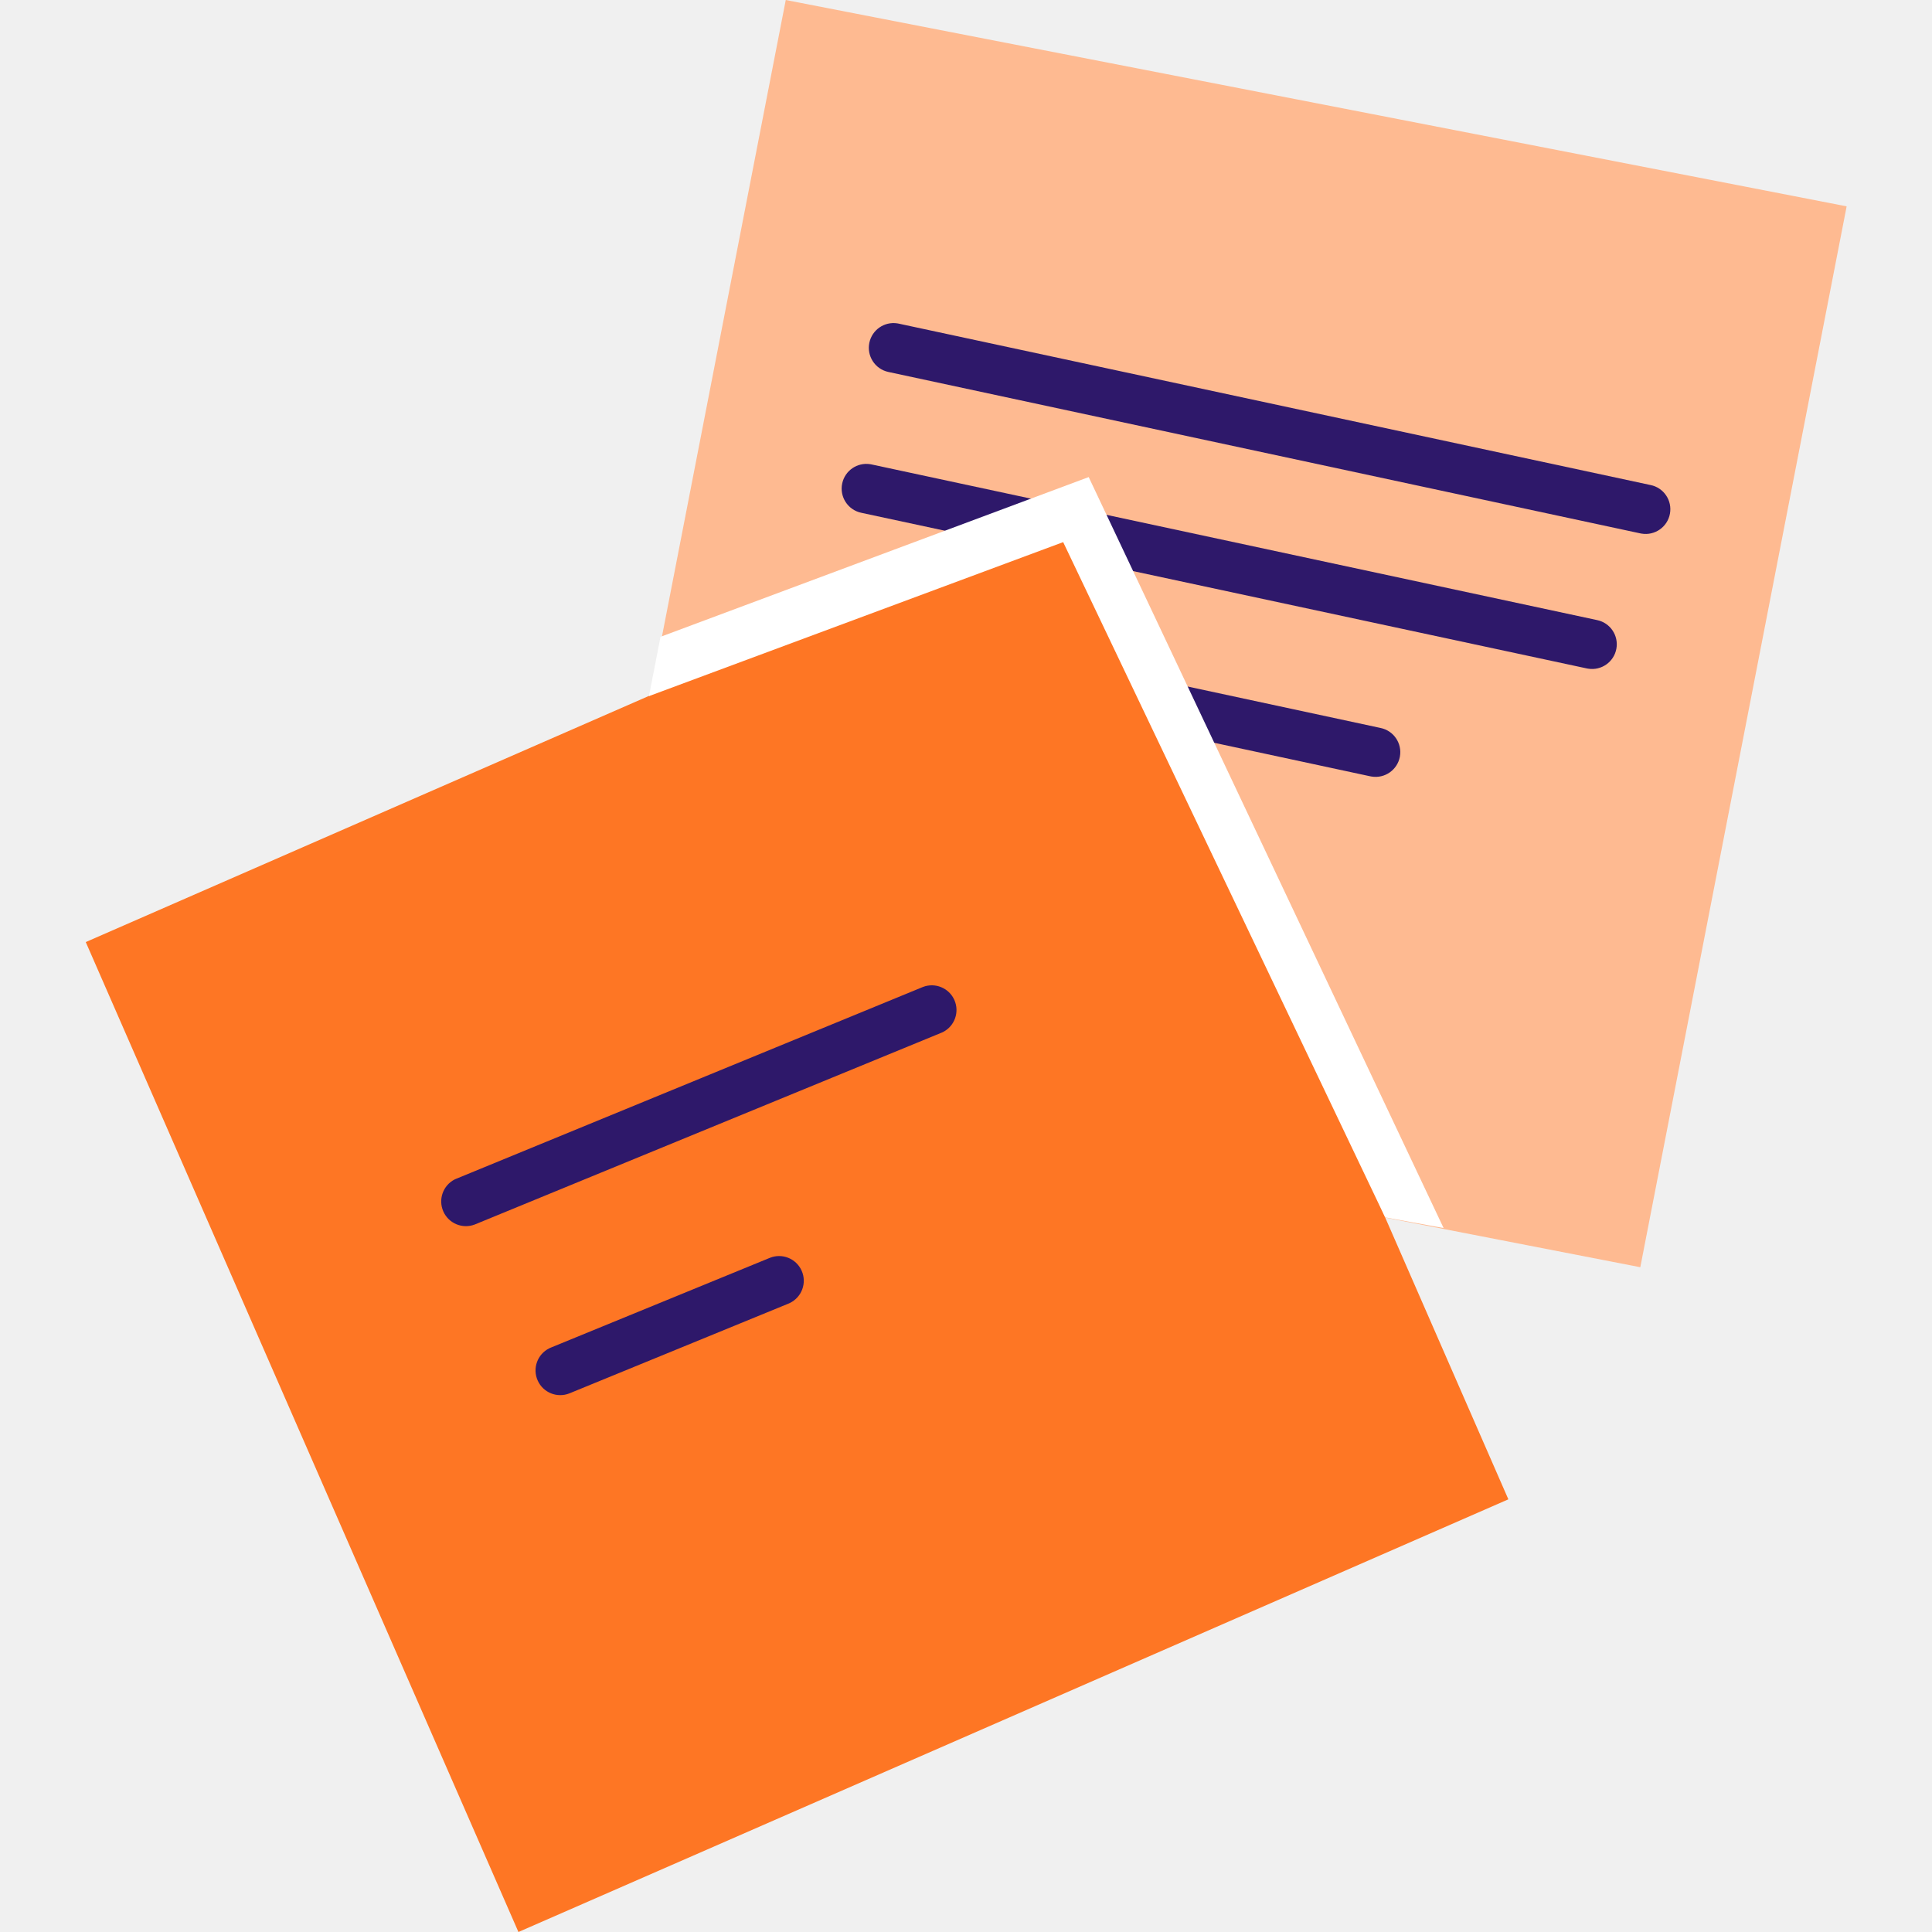
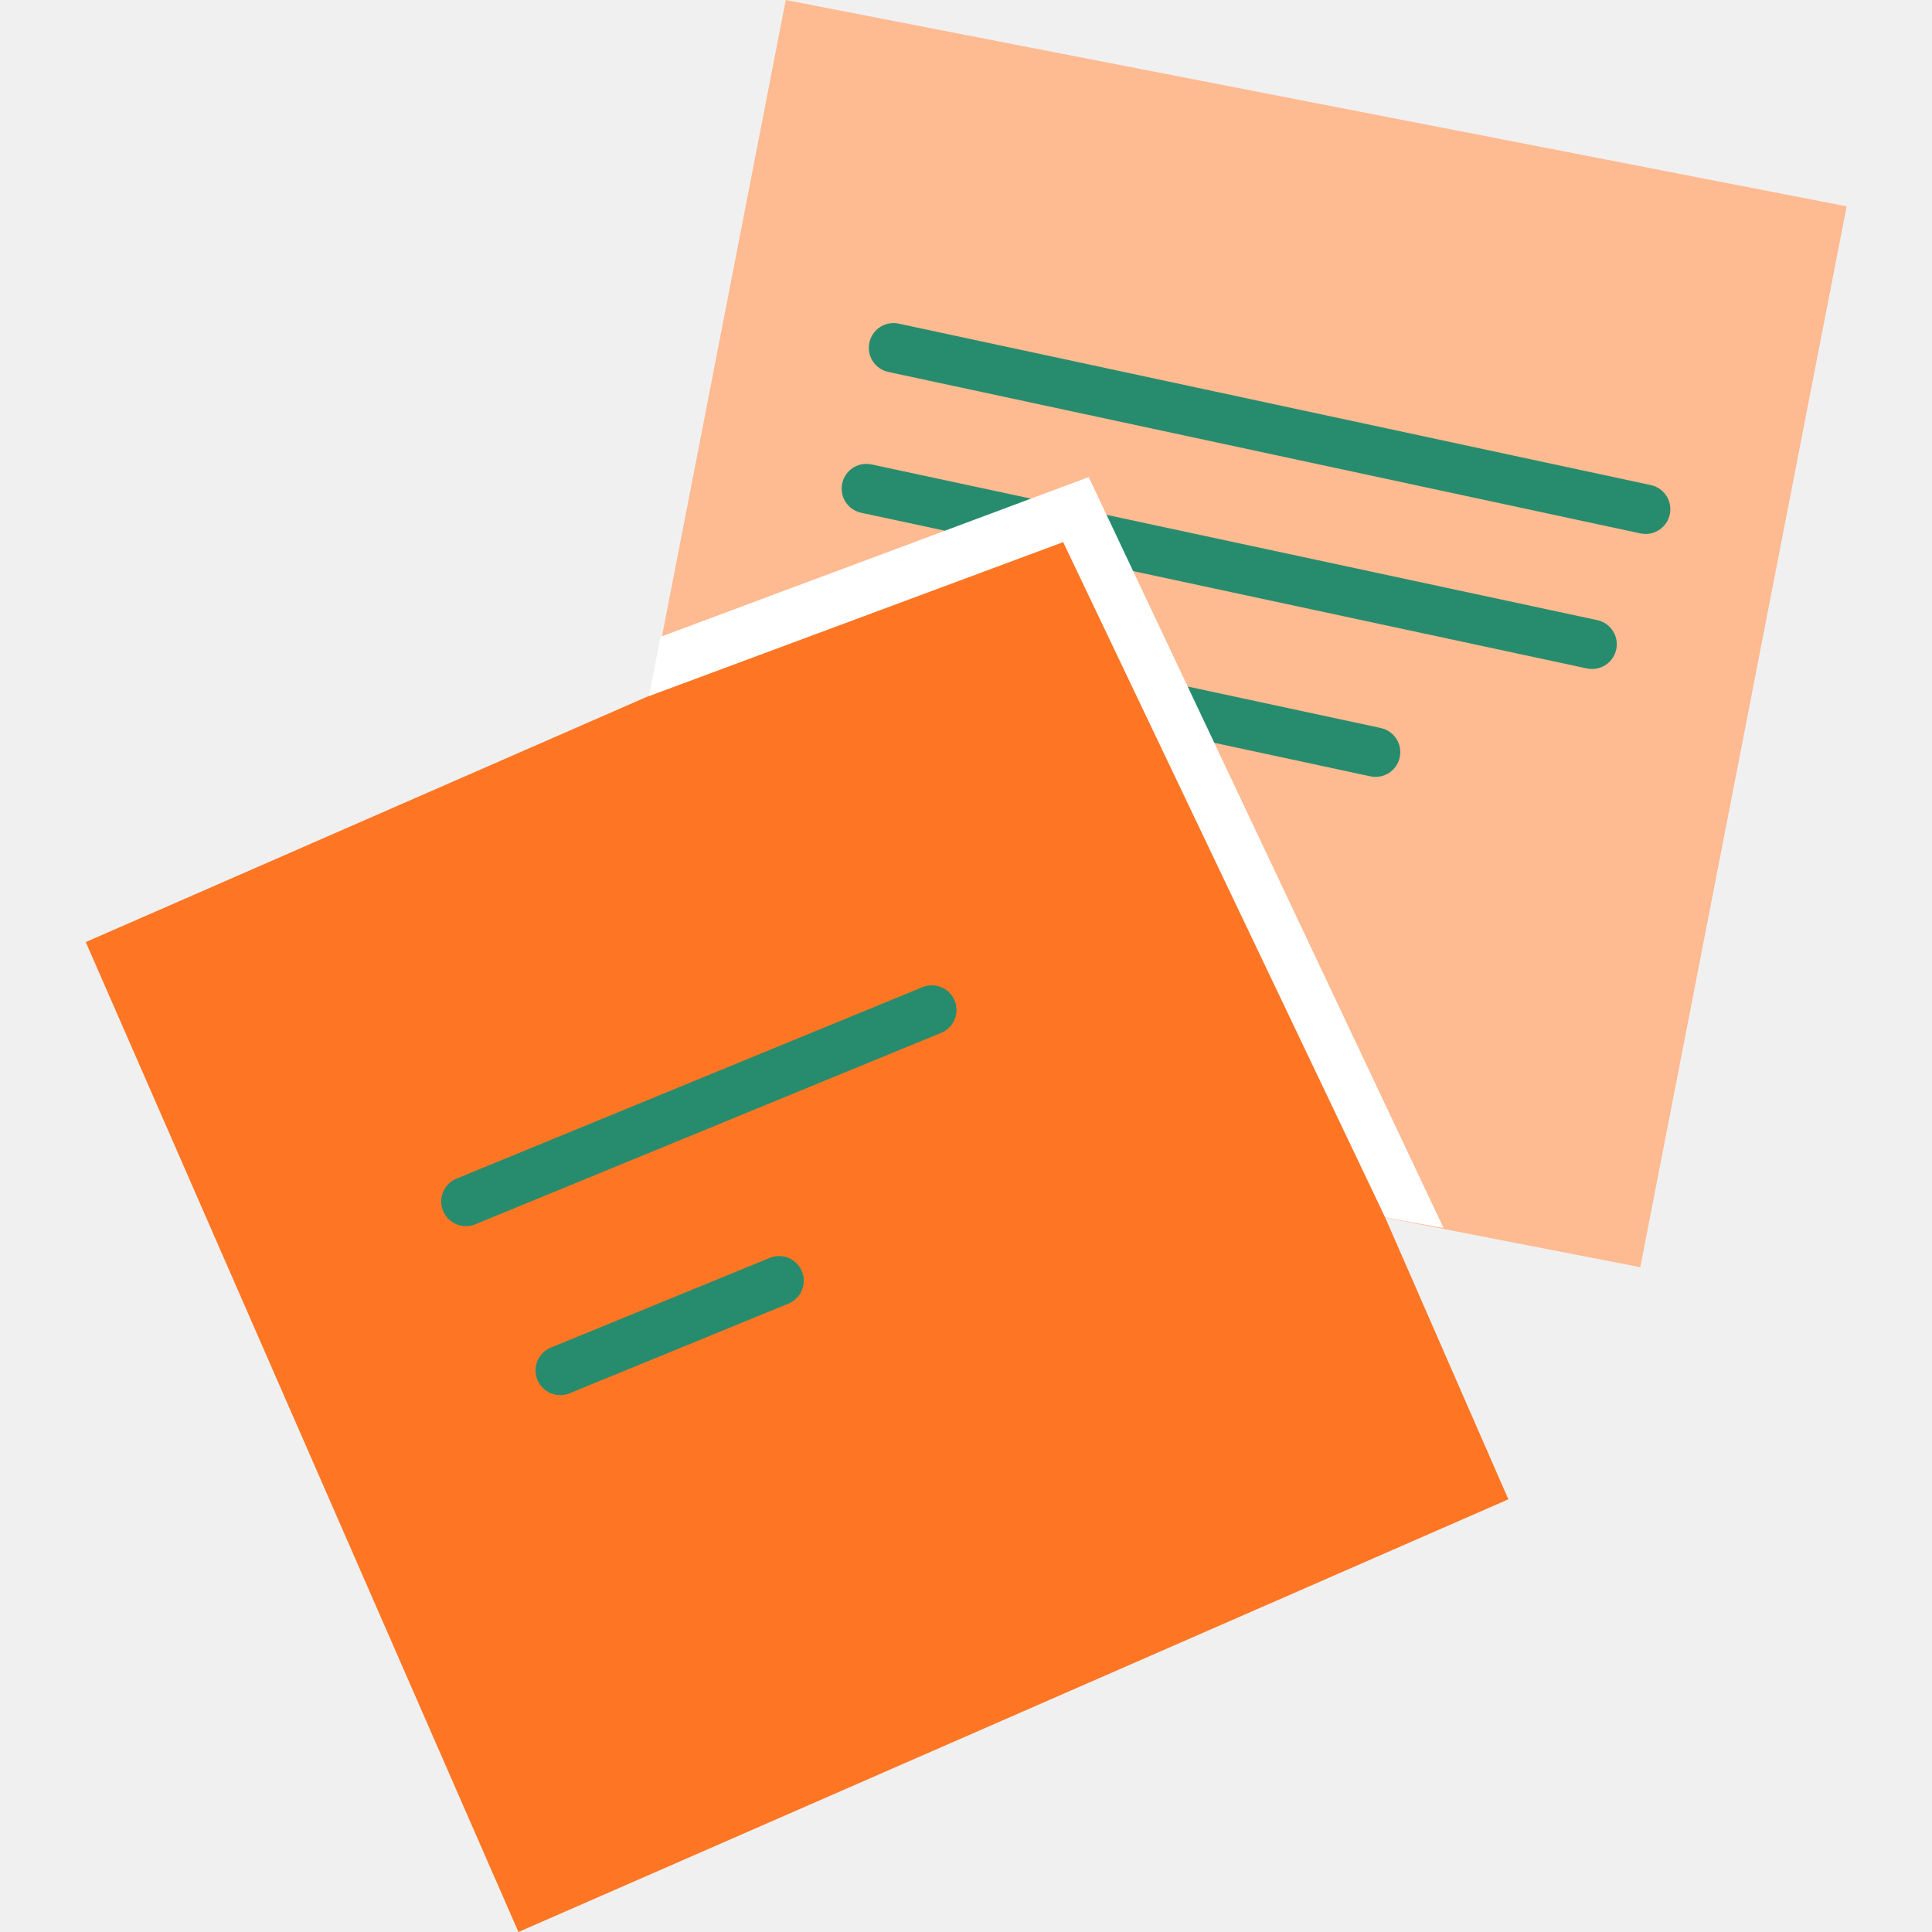
<svg xmlns="http://www.w3.org/2000/svg" width="60" height="60" viewBox="0 0 213.795 234.623">
  <g id="notes" transform="translate(-0.602 -0.364)">
    <g id="post_it_II" transform="translate(60)">
      <rect id="Rectangle" width="131.196" height="131.196" transform="matrix(0.982, 0.191, -0.191, 0.982, 25.611, 0.364)" fill="#feba91" />
      <g id="lines_2_" transform="translate(29 42)">
-         <path id="Path" d="M.067,2.371A3,3,0,0,1,3.457.035L3.63.067l91.3,19.6a3,3,0,0,1-1.086,5.9l-.173-.032-91.3-19.6A3,3,0,0,1,.067,2.371Z" transform="translate(6.699 -2.401)" fill="#2e186a" />
-         <path id="Path-2" data-name="Path" d="M.067,2.371A3,3,0,0,1,3.456.035L3.63.067l88.1,18.9a3,3,0,0,1-1.085,5.9l-.173-.032-88.1-18.9A3,3,0,0,1,.067,2.371Z" transform="translate(3.399 14.699)" fill="#2e186a" />
-         <path id="Path-3" data-name="Path" d="M.068,2.371A3,3,0,0,1,3.457.035l.173.032,67.5,14.5a3,3,0,0,1-1.087,5.9l-.173-.032-67.5-14.5A3,3,0,0,1,.068,2.371Z" transform="translate(-2.301 32.199)" fill="#2e186a" />
+         <path id="Path" d="M.067,2.371A3,3,0,0,1,3.457.035L3.63.067l91.3,19.6a3,3,0,0,1-1.086,5.9l-.173-.032-91.3-19.6A3,3,0,0,1,.067,2.371Z" transform="translate(6.699 -2.401)" fill="#278C6D" />
+         <path id="Path-2" data-name="Path" d="M.067,2.371A3,3,0,0,1,3.456.035L3.63.067l88.1,18.9a3,3,0,0,1-1.085,5.9l-.173-.032-88.1-18.9A3,3,0,0,1,.067,2.371Z" transform="translate(3.399 14.699)" fill="#278C6D" />
+         <path id="Path-3" data-name="Path" d="M.068,2.371A3,3,0,0,1,3.457.035l.173.032,67.5,14.5a3,3,0,0,1-1.087,5.9l-.173-.032-67.5-14.5A3,3,0,0,1,.068,2.371Z" transform="translate(-2.301 32.199)" fill="#278C6D" />
      </g>
    </g>
    <g id="post_it_1_" transform="translate(0 58)">
      <rect id="Rectangle-2" data-name="Rectangle" width="131.2" height="131.2" transform="translate(0.602 56.769) rotate(-23.609)" fill="#fe7624" />
      <g id="lines_3_" transform="translate(46 65)">
-         <path id="Path-4" data-name="Path" d="M58.561.226A3,3,0,0,1,61,5.7l-.161.072-56.7,23.3A3,3,0,0,1,1.7,23.6l.161-.072Z" transform="translate(-2.301 -3.001)" fill="#2e186a" />
-         <path id="Path-5" data-name="Path" d="M28.463.225A3,3,0,0,1,30.9,5.705l-.161.072-26.6,10.9A3,3,0,0,1,1.7,11.2l.161-.072Z" transform="translate(9.199 29.899)" fill="#2e186a" />
+         <path id="Path-4" data-name="Path" d="M58.561.226A3,3,0,0,1,61,5.7l-.161.072-56.7,23.3A3,3,0,0,1,1.7,23.6l.161-.072Z" transform="translate(-2.301 -3.001)" fill="#278C6D" />
+         <path id="Path-5" data-name="Path" d="M28.463.225A3,3,0,0,1,30.9,5.705l-.161.072-26.6,10.9A3,3,0,0,1,1.7,11.2l.161-.072Z" transform="translate(9.199 29.899)" fill="#278C6D" />
      </g>
      <path id="Path-6" data-name="Path" d="M1.4,19.4,0,26.6,50.3,7.9l39.1,82,7.1,1.3L53.4,0Z" transform="translate(69 0.3)" fill="#fff" />
    </g>
  </g>
</svg>
